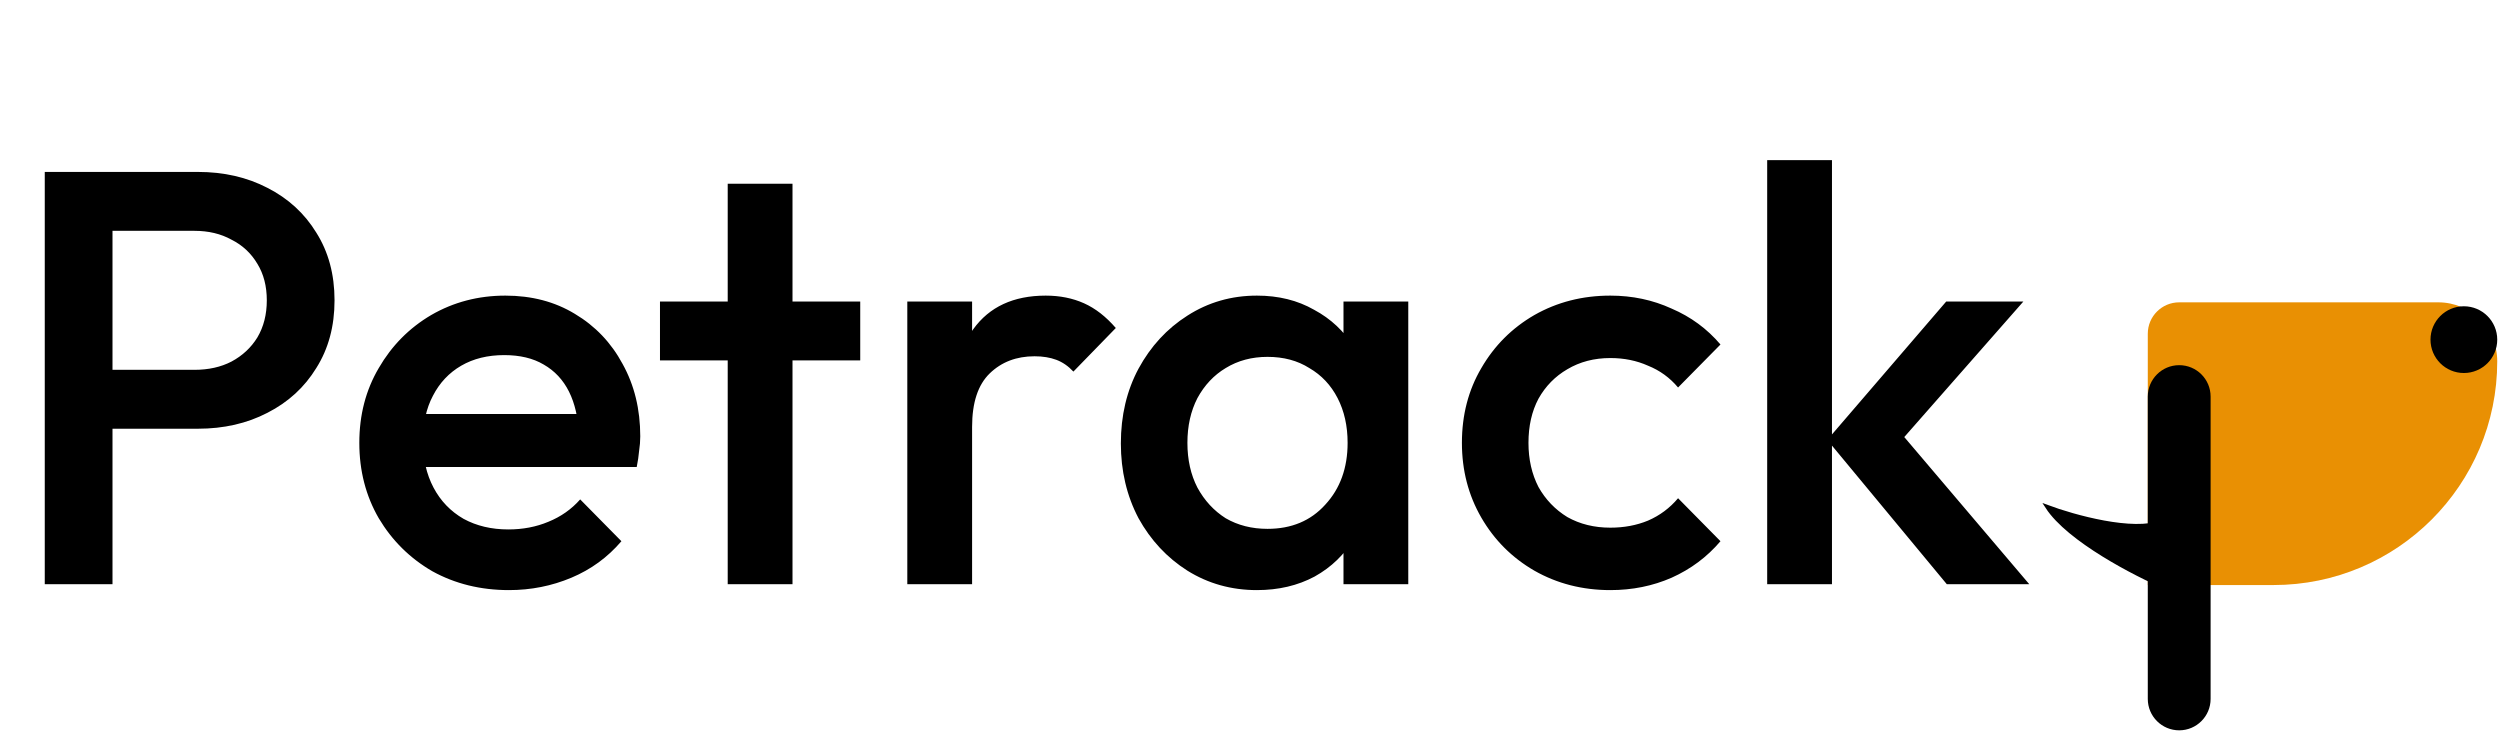
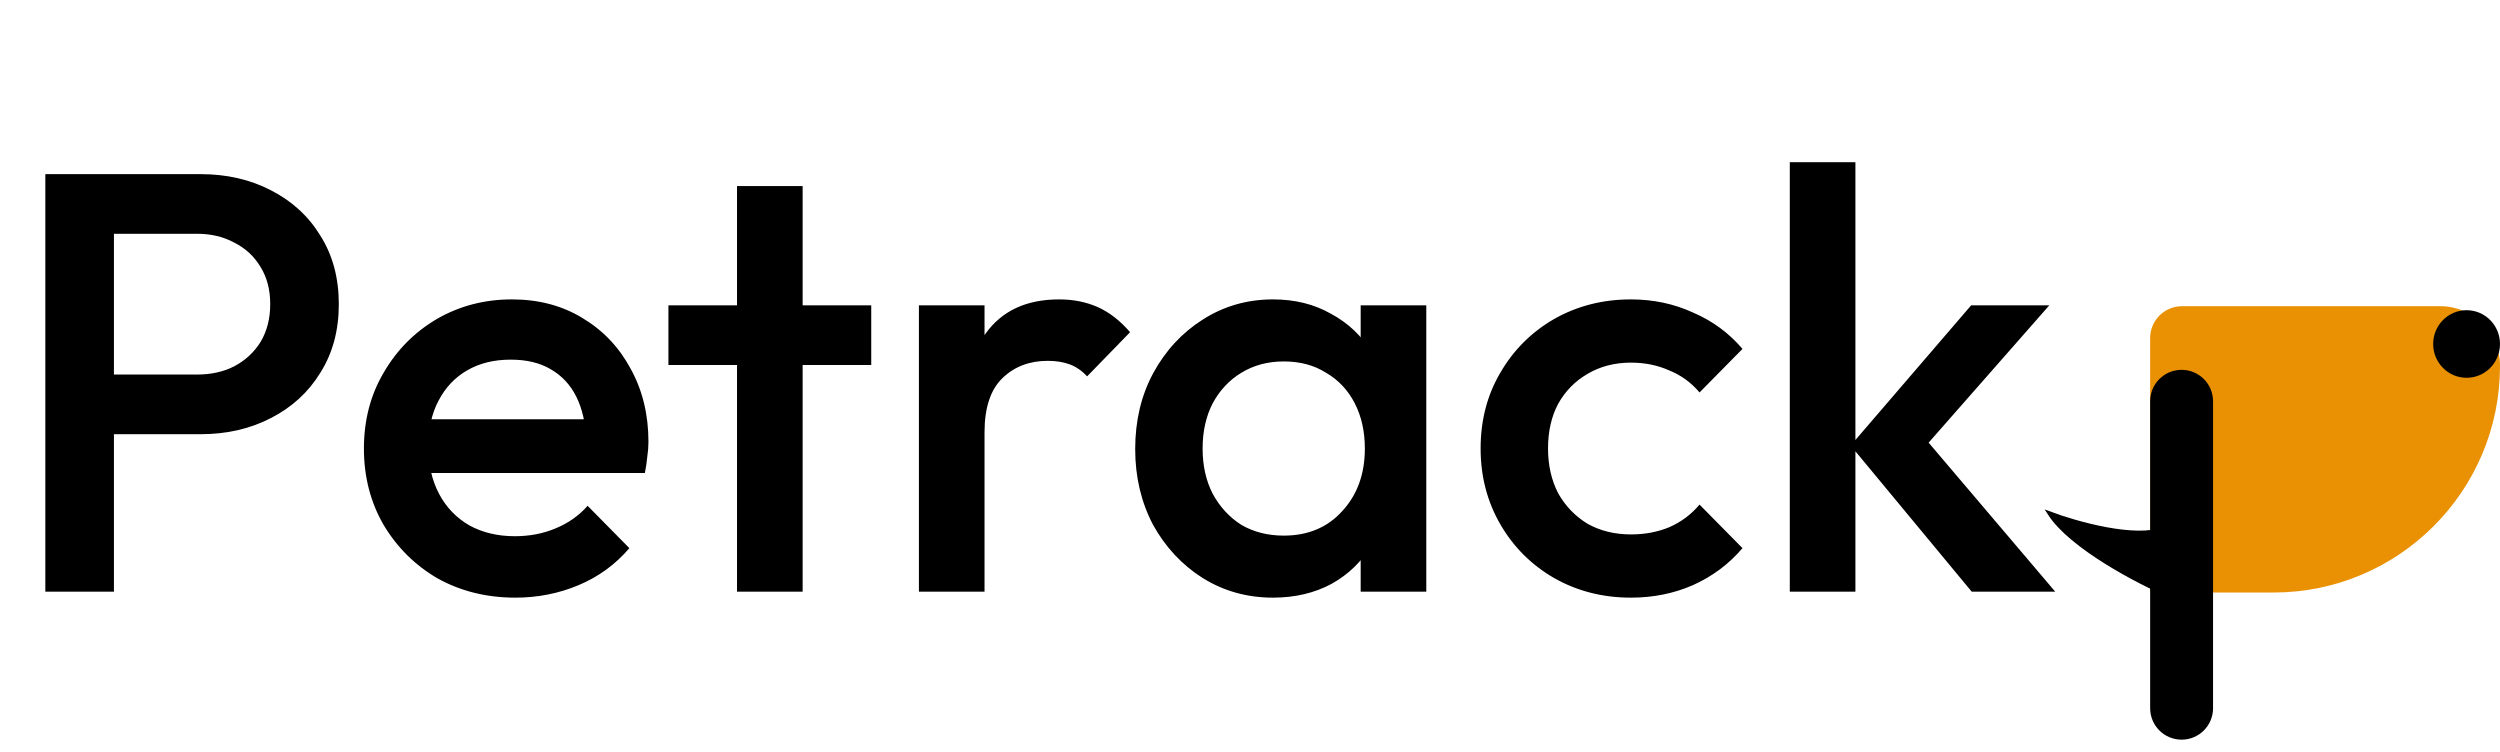
- <svg xmlns="http://www.w3.org/2000/svg" width="475" height="141" viewBox="0 0 475 141" fill="none">
+ <svg xmlns="http://www.w3.org/2000/svg" width="469" height="141" viewBox="0 0 469 141" fill="none">
  <path d="M17.345 81.457V70.267H36.929C39.614 70.267 41.964 69.744 43.979 68.7C46.068 67.581 47.709 66.052 48.902 64.112C50.096 62.098 50.693 59.748 50.693 57.062C50.693 54.376 50.096 52.063 48.902 50.124C47.709 48.109 46.068 46.58 43.979 45.536C41.964 44.417 39.614 43.857 36.929 43.857H17.345V32.667H37.6C42.524 32.667 46.925 33.674 50.805 35.688C54.759 37.702 57.855 40.537 60.093 44.193C62.406 47.848 63.562 52.138 63.562 57.062C63.562 61.986 62.406 66.275 60.093 69.931C57.855 73.587 54.759 76.421 50.805 78.436C46.925 80.45 42.524 81.457 37.6 81.457H17.345ZM8.505 111V32.667H21.374V111H8.505ZM96.695 112.119C91.323 112.119 86.474 110.925 82.147 108.538C77.894 106.076 74.5 102.719 71.963 98.467C69.502 94.214 68.271 89.44 68.271 84.143C68.271 78.846 69.502 74.109 71.963 69.931C74.425 65.679 77.745 62.321 81.923 59.859C86.175 57.398 90.875 56.167 96.023 56.167C101.021 56.167 105.423 57.323 109.228 59.636C113.107 61.948 116.129 65.119 118.292 69.148C120.53 73.176 121.649 77.764 121.649 82.912C121.649 83.807 121.575 84.74 121.425 85.71C121.351 86.605 121.202 87.612 120.978 88.731H76.887V78.659H114.599L110.011 82.688C109.862 79.406 109.228 76.645 108.109 74.407C106.99 72.169 105.386 70.453 103.297 69.26C101.283 68.066 98.783 67.469 95.799 67.469C92.666 67.469 89.943 68.141 87.63 69.483C85.317 70.826 83.527 72.729 82.259 75.191C80.99 77.578 80.356 80.45 80.356 83.807C80.356 87.164 81.028 90.111 82.371 92.648C83.713 95.184 85.616 97.161 88.078 98.579C90.54 99.921 93.375 100.593 96.583 100.593C99.343 100.593 101.879 100.108 104.192 99.138C106.579 98.168 108.594 96.751 110.235 94.886L118.068 102.831C115.457 105.89 112.287 108.202 108.556 109.769C104.826 111.336 100.872 112.119 96.695 112.119ZM138.265 111V34.905H150.575V111H138.265ZM125.396 68.476V57.286H163.444V68.476H125.396ZM172.388 111V57.286H184.698V111H172.388ZM184.698 81.121L180.446 78.995C180.446 72.206 181.938 66.723 184.922 62.545C187.98 58.293 192.569 56.167 198.686 56.167C201.372 56.167 203.796 56.652 205.96 57.621C208.123 58.591 210.138 60.158 212.003 62.321L203.946 70.602C202.976 69.558 201.894 68.812 200.7 68.364C199.507 67.917 198.127 67.693 196.56 67.693C193.128 67.693 190.293 68.775 188.055 70.938C185.817 73.102 184.698 76.496 184.698 81.121ZM238.813 112.119C233.963 112.119 229.562 110.888 225.608 108.426C221.729 105.964 218.632 102.644 216.32 98.467C214.082 94.214 212.963 89.477 212.963 84.255C212.963 78.958 214.082 74.221 216.32 70.043C218.632 65.79 221.729 62.433 225.608 59.971C229.562 57.435 233.963 56.167 238.813 56.167C242.916 56.167 246.534 57.062 249.667 58.852C252.875 60.568 255.412 62.956 257.277 66.014C259.142 69.073 260.075 72.542 260.075 76.421V91.864C260.075 95.744 259.142 99.213 257.277 102.271C255.486 105.33 252.987 107.755 249.779 109.545C246.571 111.261 242.916 112.119 238.813 112.119ZM240.827 100.481C245.378 100.481 249.033 98.952 251.794 95.893C254.629 92.834 256.046 88.918 256.046 84.143C256.046 80.935 255.412 78.1 254.144 75.638C252.875 73.176 251.085 71.274 248.772 69.931C246.534 68.513 243.886 67.805 240.827 67.805C237.843 67.805 235.194 68.513 232.882 69.931C230.644 71.274 228.853 73.176 227.51 75.638C226.242 78.1 225.608 80.935 225.608 84.143C225.608 87.351 226.242 90.186 227.51 92.648C228.853 95.109 230.644 97.049 232.882 98.467C235.194 99.809 237.843 100.481 240.827 100.481ZM255.263 111V96.564L257.389 83.471L255.263 70.49V57.286H267.572V111H255.263ZM305.964 112.119C300.667 112.119 295.856 110.888 291.529 108.426C287.276 105.964 283.919 102.607 281.457 98.355C278.995 94.102 277.764 89.365 277.764 84.143C277.764 78.846 278.995 74.109 281.457 69.931C283.919 65.679 287.276 62.321 291.529 59.859C295.856 57.398 300.667 56.167 305.964 56.167C310.142 56.167 314.021 56.987 317.602 58.629C321.258 60.195 324.354 62.471 326.89 65.455L318.833 73.624C317.267 71.759 315.364 70.379 313.126 69.483C310.963 68.513 308.575 68.029 305.964 68.029C302.906 68.029 300.183 68.737 297.795 70.155C295.483 71.498 293.655 73.363 292.312 75.75C291.044 78.137 290.409 80.935 290.409 84.143C290.409 87.276 291.044 90.074 292.312 92.536C293.655 94.923 295.483 96.825 297.795 98.243C300.183 99.586 302.906 100.257 305.964 100.257C308.575 100.257 310.963 99.809 313.126 98.914C315.364 97.944 317.267 96.527 318.833 94.662L326.89 102.831C324.354 105.815 321.258 108.128 317.602 109.769C314.021 111.336 310.142 112.119 305.964 112.119ZM369.896 111L347.179 83.583L369.784 57.286H384.444L358.482 86.829L359.041 79.779L385.563 111H369.896ZM335.765 111V30.429H348.075V111H335.765Z" fill="black" />
-   <path d="M463.272 57.444C469.46 57.444 474.476 62.461 474.476 68.648C474.476 92.126 455.444 111.159 431.966 111.159L408.079 111.159L408.079 63.413C408.079 60.116 410.752 57.444 414.048 57.444L463.272 57.444Z" fill="#E99003" />
-   <path d="M408.079 75.349C408.079 72.053 410.751 69.381 414.048 69.381C417.344 69.381 420.016 72.053 420.016 75.349V132.794C420.016 136.09 417.344 138.762 414.048 138.762C410.751 138.762 408.079 136.09 408.079 132.794V75.349Z" fill="black" />
-   <path d="M410.728 99.199C405.351 101.36 393.991 98.177 388.983 96.315C393.052 102.581 405.695 109.106 411.507 111.586C413.488 106.556 416.105 97.039 410.728 99.199Z" fill="black" stroke="black" stroke-width="0.746" />
-   <circle cx="468.135" cy="64.532" r="6.341" fill="black" />
+   <path d="M457.796 57.444C463.983 57.444 469 62.461 469 68.648V68.648C469 92.126 449.967 111.159 426.49 111.159L403.369 111.159L403.369 63.413C403.369 60.116 406.041 57.444 409.338 57.444L457.796 57.444Z" fill="#E99003" />
+   <path d="M403.369 75.28C403.369 72.022 406.01 69.381 409.269 69.381V69.381C412.527 69.381 415.168 72.022 415.168 75.28V132.862C415.168 136.121 412.527 138.762 409.269 138.762V138.762C406.01 138.762 403.369 136.121 403.369 132.862V75.28Z" fill="black" />
+   <path d="M405.988 99.199C400.672 101.36 389.443 98.177 384.493 96.315C388.515 102.581 401.012 109.106 406.758 111.586C408.715 106.556 411.303 97.039 405.988 99.199Z" fill="black" stroke="black" stroke-width="0.746" />
+   <ellipse cx="462.732" cy="64.532" rx="6.268" ry="6.341" fill="black" />
</svg>
